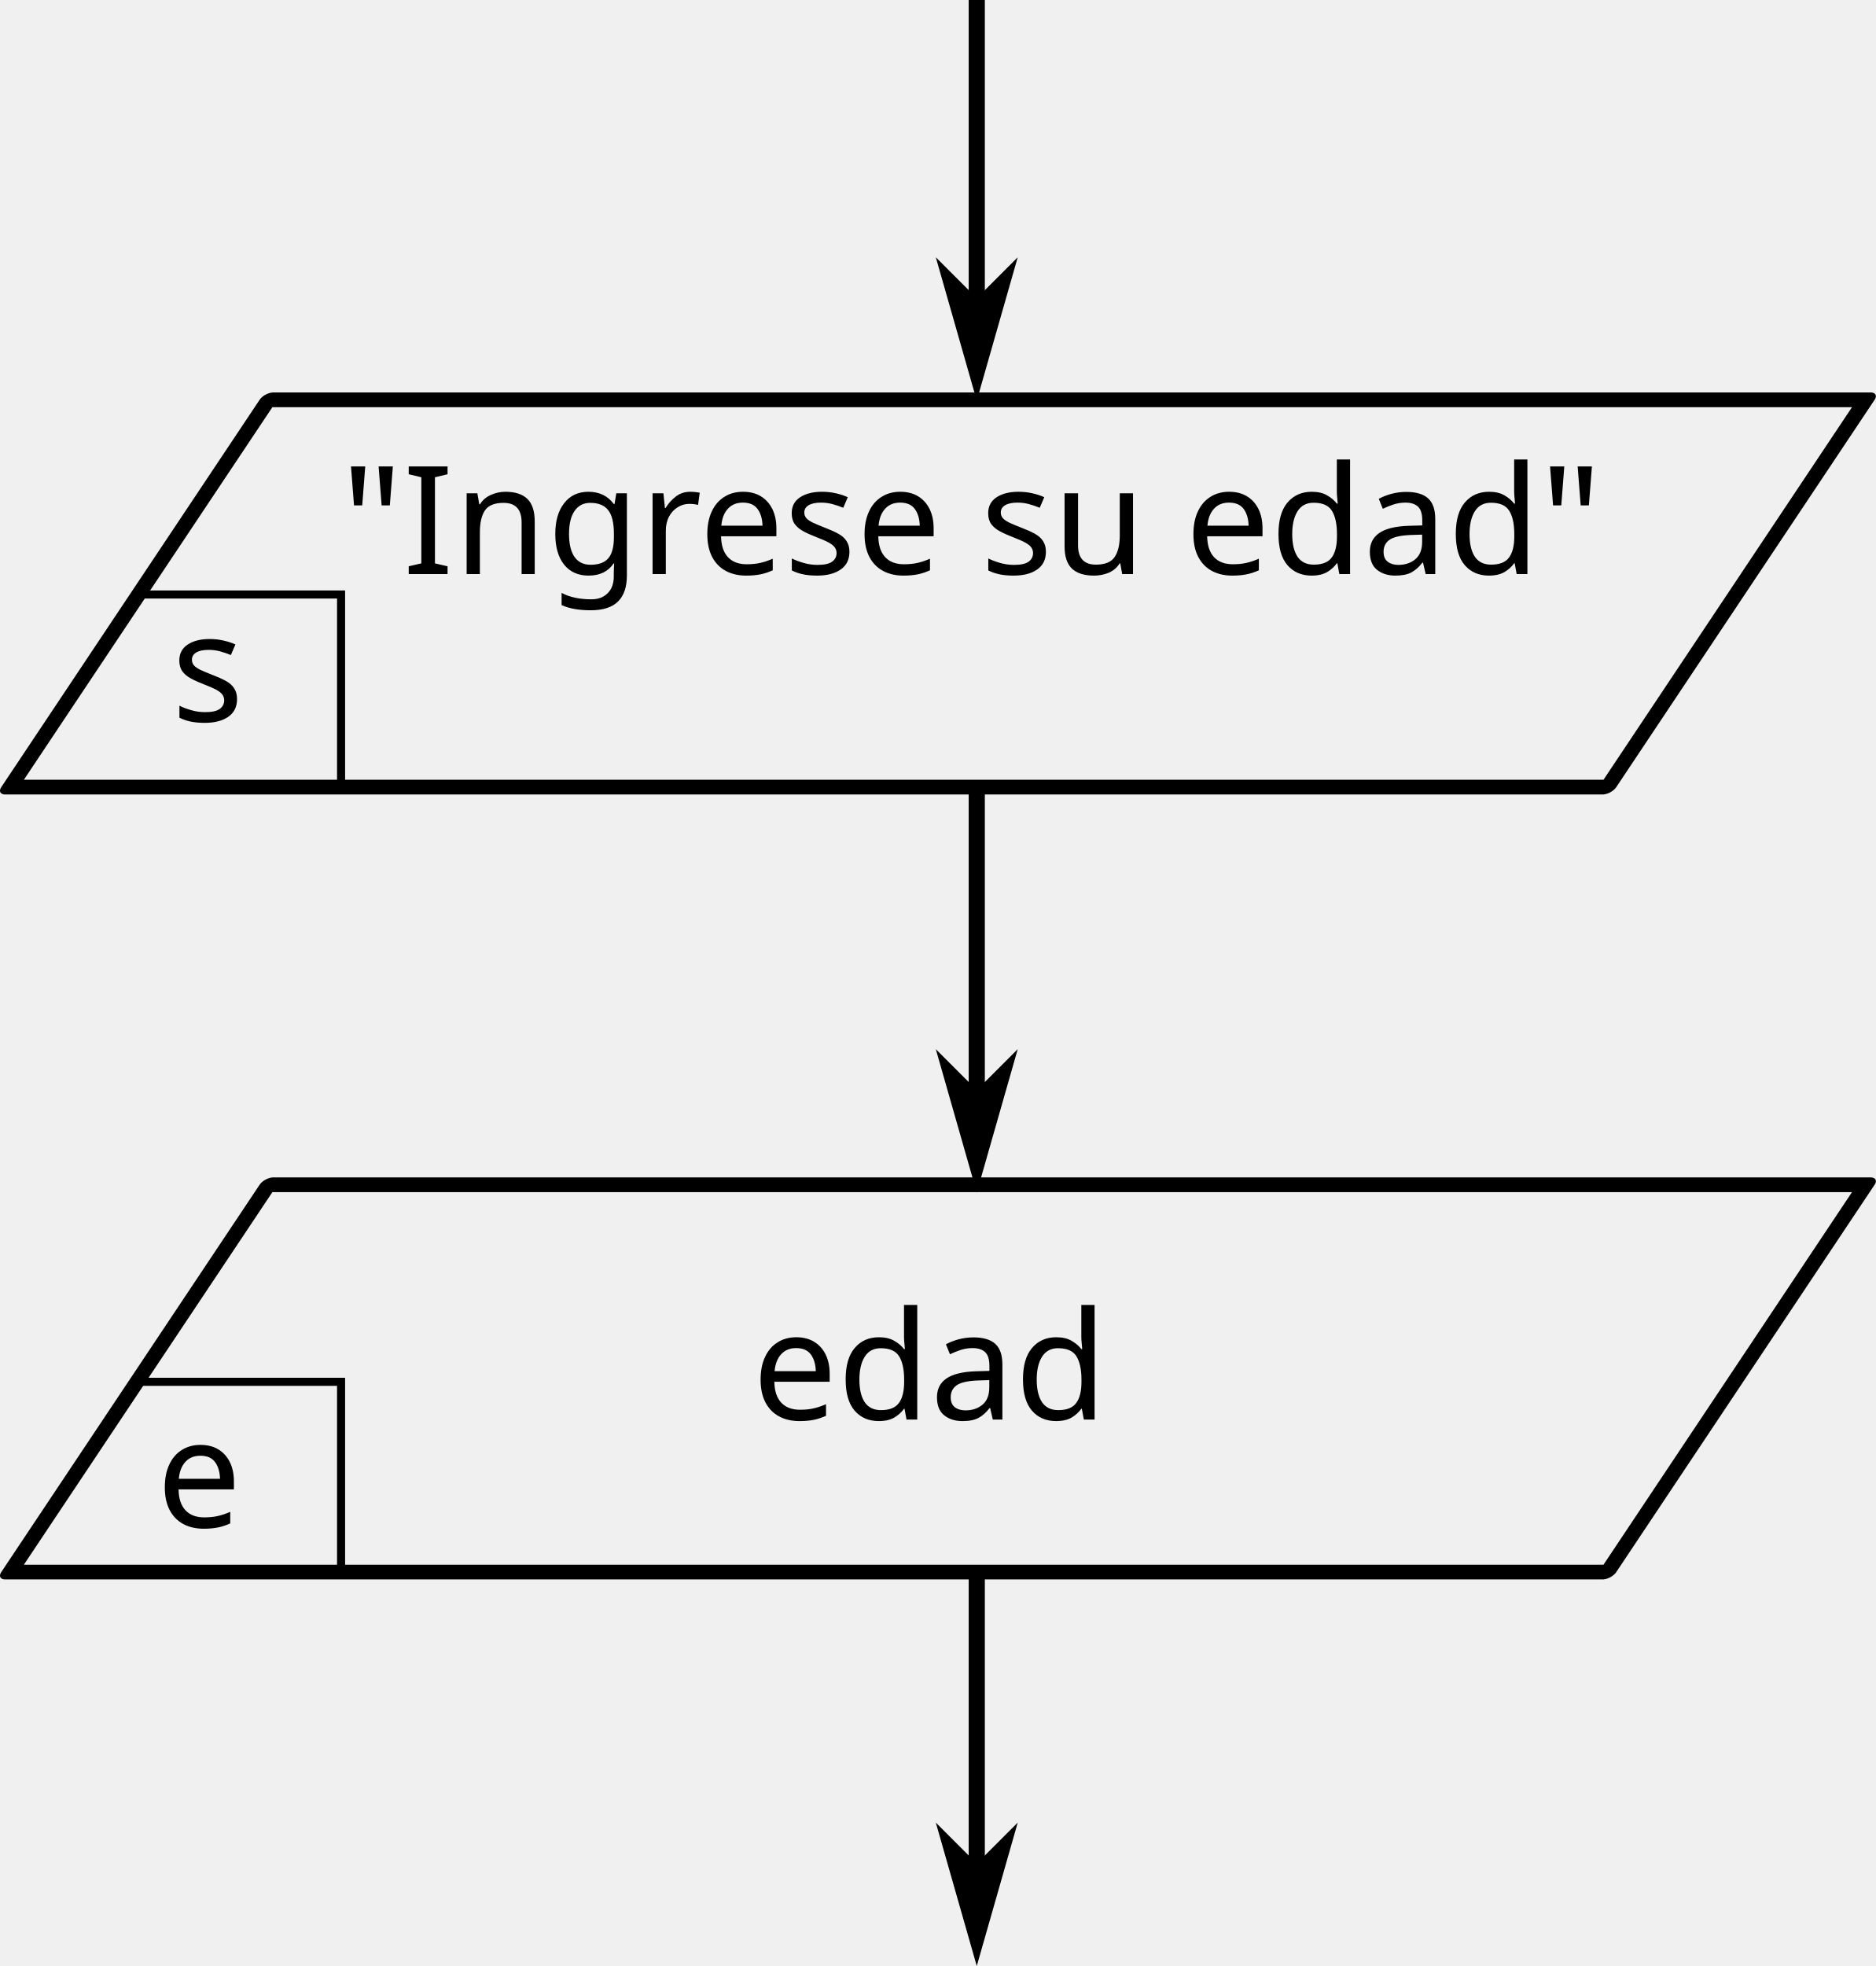
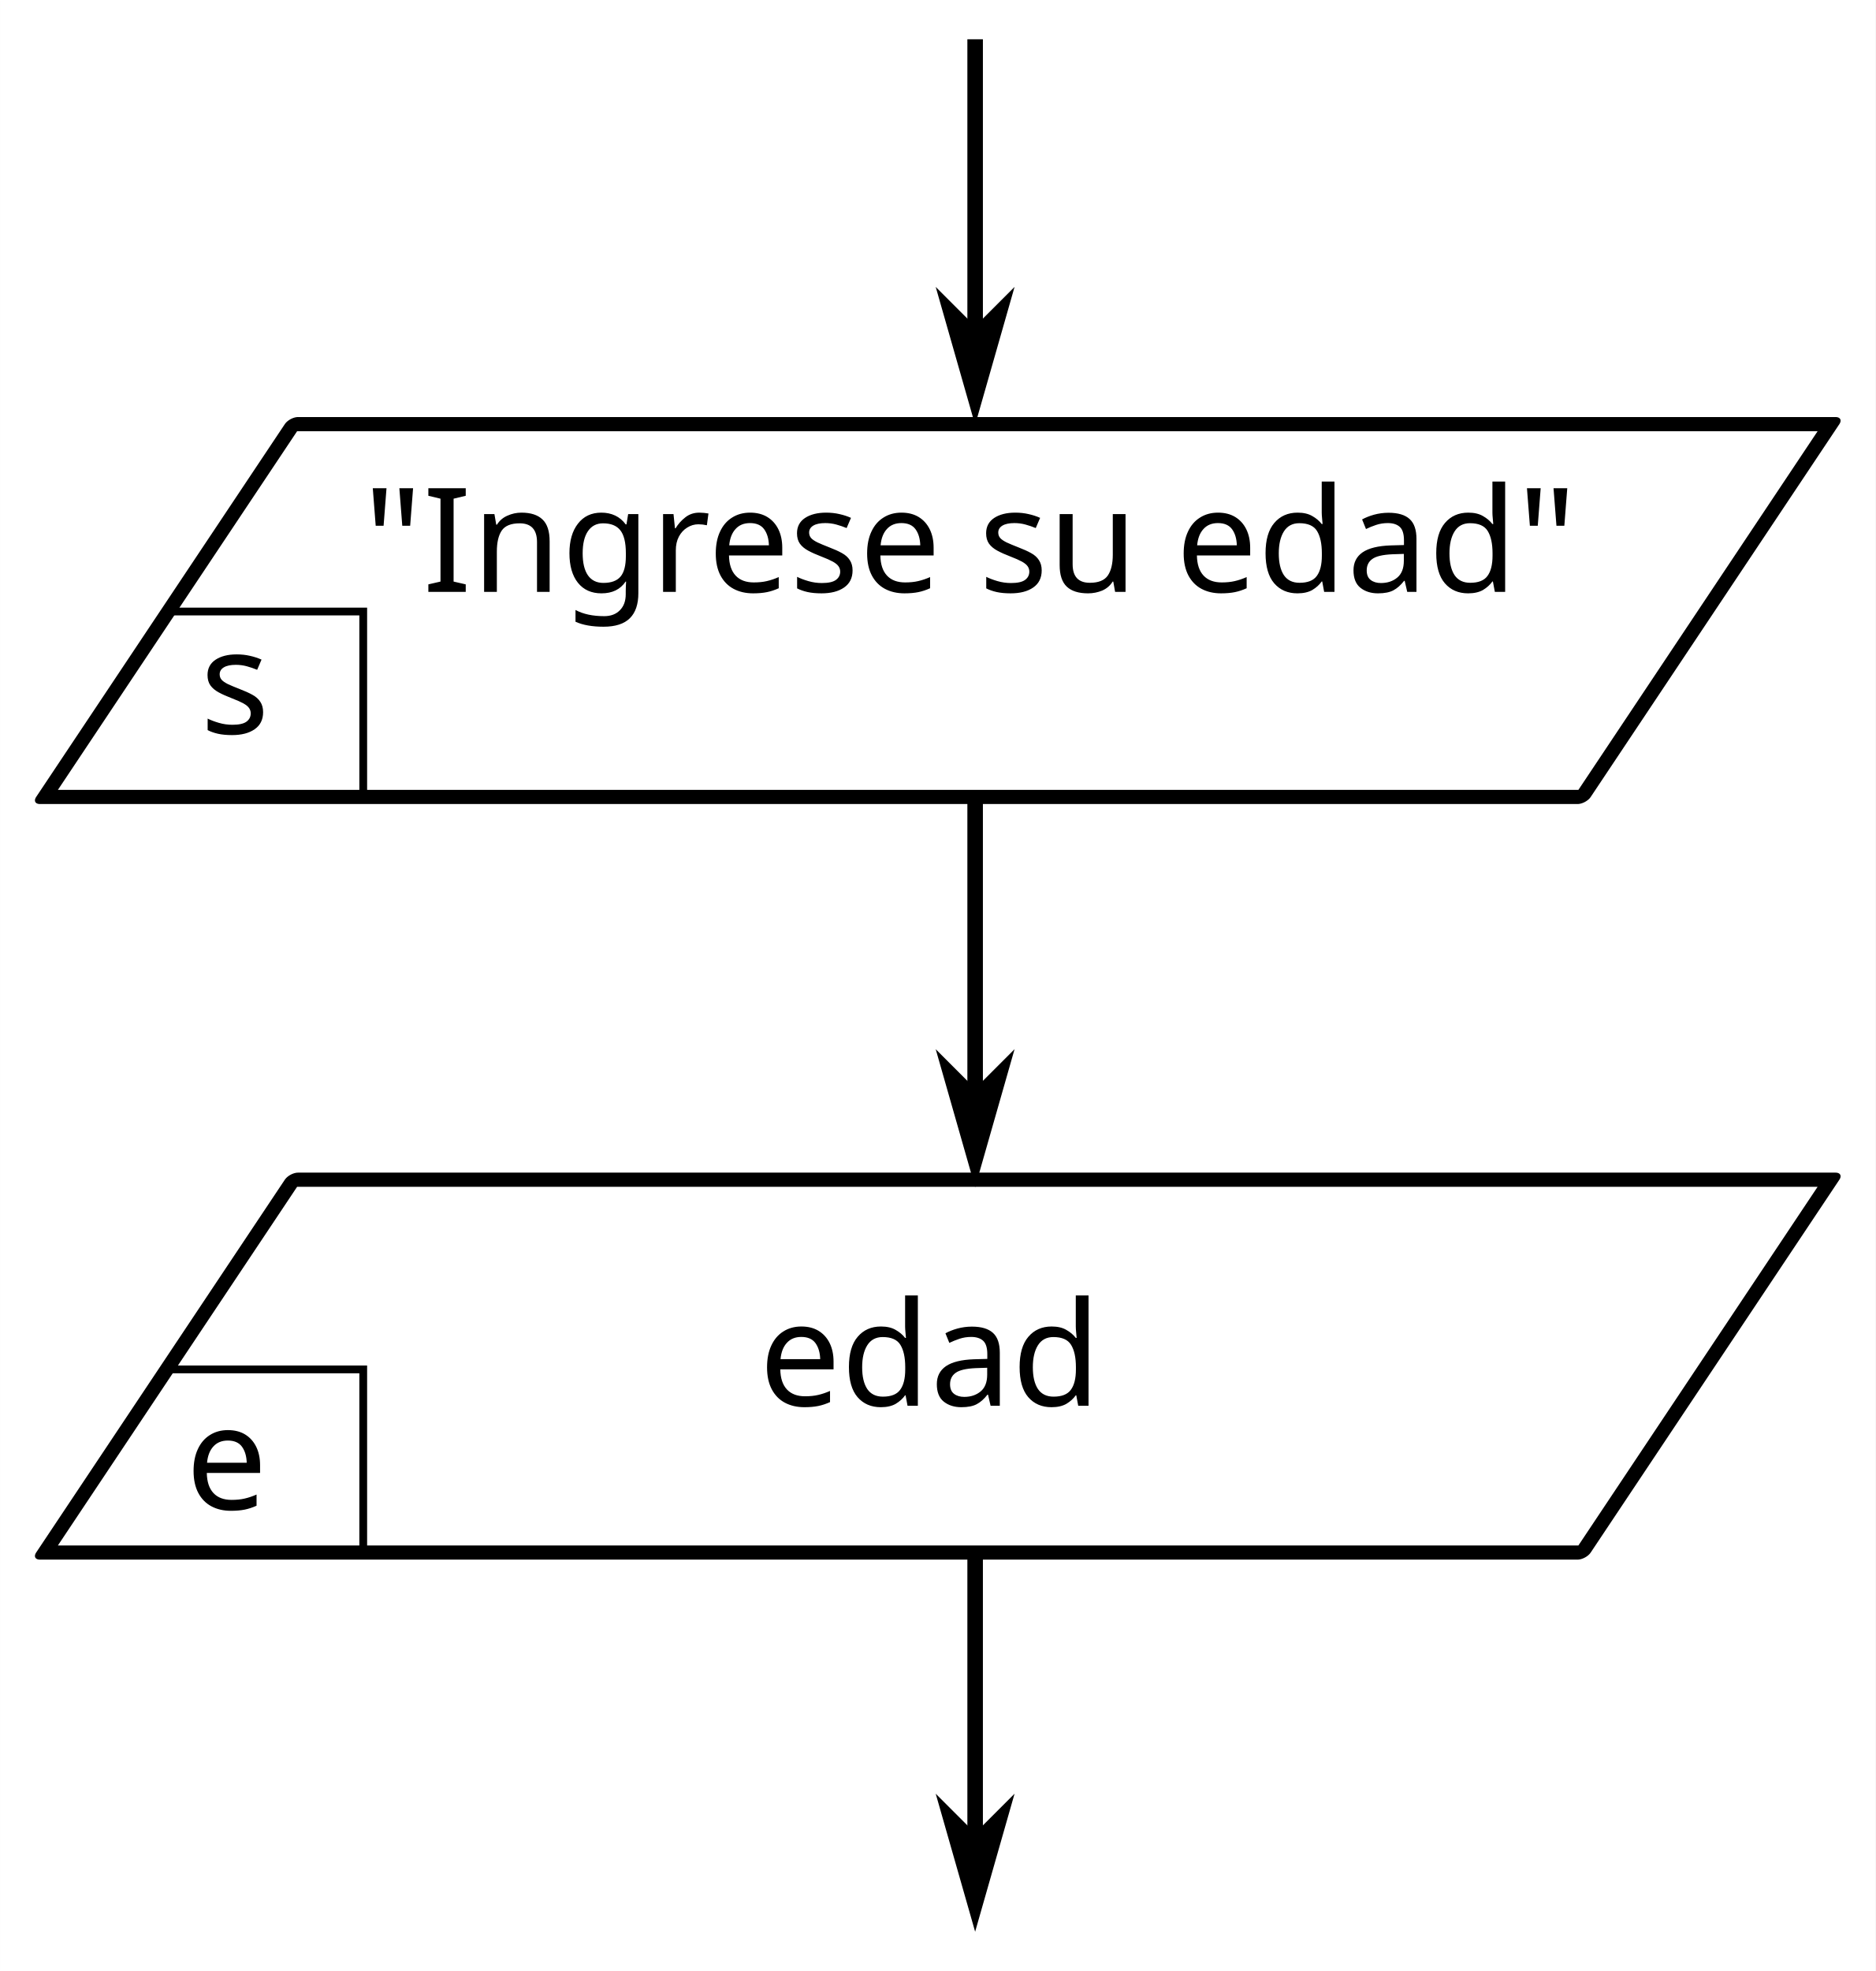
- <svg xmlns="http://www.w3.org/2000/svg" width="65.625mm" height="68.765mm" viewBox="0 0 232.529 243.657" id="svg2" version="1.1">
+ <svg xmlns="http://www.w3.org/2000/svg" width="68.164mm" height="71.619mm" viewBox="0 0 241.527 253.769" id="svg2" version="1.1">
  <defs id="defs4">
    <marker style="overflow:visible" id="marker4477" refX="0" refY="0" orient="auto">
      <path transform="matrix(-0.4,0,0,-0.4,-4,0)" style="fill:#000000;fill-opacity:1;fill-rule:evenodd;stroke:#000000;stroke-width:1pt;stroke-opacity:1" d="M 0,0 5,-5 -12.5,0 5,5 Z" id="path4479" />
    </marker>
  </defs>
-   <g id="layer1" transform="translate(-250.9644,-295.1581)">
+   <g id="layer1" transform="translate(-246.4655,-290.1021)">
+     <rect style="fill:#ffffff;stroke:#ffffff;stroke-width:0.094;stroke-linecap:round;stop-color:#000000" id="rect1660" width="241.433" height="253.675" x="246.512" y="290.149" />
    <rect style="color:#000000;clip-rule:nonzero;display:inline;overflow:visible;visibility:visible;opacity:1;isolation:auto;mix-blend-mode:normal;color-interpolation:sRGB;color-interpolation-filters:linearRGB;solid-color:#000000;solid-opacity:1;fill:none;fill-opacity:1;fill-rule:nonzero;stroke:#000000;stroke-width:2.193;stroke-linecap:square;stroke-linejoin:round;stroke-miterlimit:4;stroke-dasharray:none;stroke-dashoffset:0;stroke-opacity:1;color-rendering:auto;image-rendering:auto;shape-rendering:auto;text-rendering:auto;enable-background:accumulate" id="rect3336" width="198" height="57.701" x="514.199" y="414.374" transform="matrix(1,0,-0.5549553,0.8318802,0,0)" />
    <path style="fill:none;fill-rule:evenodd;stroke:#000000;stroke-width:2;stroke-linecap:butt;stroke-linejoin:miter;stroke-miterlimit:4;stroke-dasharray:none;stroke-opacity:1;marker-end:url(#marker4477)" d="m 372.042,295.158 v 45.716" id="path4138" />
    <rect transform="matrix(1,0,-0.5549553,0.8318802,0,0)" y="531.318" x="579.097" height="57.701" width="198" id="rect3394" style="color:#000000;clip-rule:nonzero;display:inline;overflow:visible;visibility:visible;opacity:1;isolation:auto;mix-blend-mode:normal;color-interpolation:sRGB;color-interpolation-filters:linearRGB;solid-color:#000000;solid-opacity:1;fill:none;fill-opacity:1;fill-rule:nonzero;stroke:#000000;stroke-width:2.193;stroke-linecap:square;stroke-linejoin:round;stroke-miterlimit:4;stroke-dasharray:none;stroke-dashoffset:0;stroke-opacity:1;color-rendering:auto;image-rendering:auto;shape-rendering:auto;text-rendering:auto;enable-background:accumulate" />
    <path id="path3396" d="m 372.042,393.302 v 45.716" style="fill:none;fill-rule:evenodd;stroke:#000000;stroke-width:2;stroke-linecap:butt;stroke-linejoin:miter;stroke-miterlimit:4;stroke-dasharray:none;stroke-opacity:1;marker-end:url(#marker4477)" />
    <path id="path3400" d="m 372.042,489.158 v 45.716" style="fill:none;fill-rule:evenodd;stroke:#000000;stroke-width:2;stroke-linecap:butt;stroke-linejoin:miter;stroke-miterlimit:4;stroke-dasharray:none;stroke-opacity:1;marker-end:url(#marker4477)" />
    <path style="fill:none;fill-rule:evenodd;stroke:#000000;stroke-width:1px;stroke-linecap:butt;stroke-linejoin:miter;stroke-opacity:1" d="m 267.926,368.836 h 25.316 v 23.206" id="path3404" />
    <path id="path3406" d="m 267.926,466.414 h 25.316 v 23.206" style="fill:none;fill-rule:evenodd;stroke:#000000;stroke-width:1px;stroke-linecap:butt;stroke-linejoin:miter;stroke-opacity:1" />
    <text xml:space="preserve" style="font-style:normal;font-weight:normal;line-height:0%;font-family:sans-serif;letter-spacing:0px;word-spacing:0px;fill:#000000;fill-opacity:1;stroke:none;stroke-width:1px;stroke-linecap:butt;stroke-linejoin:miter;stroke-opacity:1" x="272.237" y="384.561" id="text3408">
      <tspan id="tspan3410" x="272.237" y="384.561" style="font-size:18.691px;line-height:1.25">s</tspan>
    </text>
    <text id="text3412" y="484.436" x="270.362" style="font-style:normal;font-weight:normal;line-height:0%;font-family:sans-serif;letter-spacing:0px;word-spacing:0px;fill:#000000;fill-opacity:1;stroke:none;stroke-width:1px;stroke-linecap:butt;stroke-linejoin:miter;stroke-opacity:1" xml:space="preserve">
      <tspan y="484.436" x="270.362" id="tspan3414" style="font-size:18.691px;line-height:1.25">e</tspan>
    </text>
    <text id="text3454" y="366.311" x="293.252" style="font-style:normal;font-weight:normal;line-height:0%;font-family:sans-serif;letter-spacing:0px;word-spacing:0px;fill:#000000;fill-opacity:1;stroke:none;stroke-width:1px;stroke-linecap:butt;stroke-linejoin:miter;stroke-opacity:1" xml:space="preserve">
      <tspan y="366.311" x="293.252" id="tspan3456" style="font-size:18.691px;line-height:1.25">"Ingrese su edad"</tspan>
    </text>
    <text xml:space="preserve" style="font-style:normal;font-weight:normal;line-height:0%;font-family:sans-serif;letter-spacing:0px;word-spacing:0px;fill:#000000;fill-opacity:1;stroke:none;stroke-width:1px;stroke-linecap:butt;stroke-linejoin:miter;stroke-opacity:1" x="344.216" y="471.094" id="text3458">
      <tspan id="tspan3460" x="344.216" y="471.094" style="font-size:18.691px;line-height:1.25">edad</tspan>
    </text>
-     <text xml:space="preserve" style="font-style:normal;font-weight:normal;font-size:15px;line-height:125%;font-family:sans-serif;text-align:start;letter-spacing:0px;word-spacing:0px;text-anchor:start;fill:#000000;fill-opacity:1;stroke:none;stroke-width:0.938px;stroke-linecap:butt;stroke-linejoin:miter;stroke-opacity:1" x="308.078" y="501.567" id="text3138">
-       <tspan id="tspan3136" x="308.078" y="514.839" style="stroke-width:0.938px" />
-     </text>
+     <text xml:space="preserve" style="font-style:normal;font-weight:normal;font-size:15px;line-height:125%;font-family:sans-serif;text-align:start;letter-spacing:0px;word-spacing:0px;text-anchor:start;fill:#000000;fill-opacity:1;stroke:none;stroke-width:0.938px;stroke-linecap:butt;stroke-linejoin:miter;stroke-opacity:1" x="308.078" y="501.567" id="text3138" />
  </g>
</svg>
